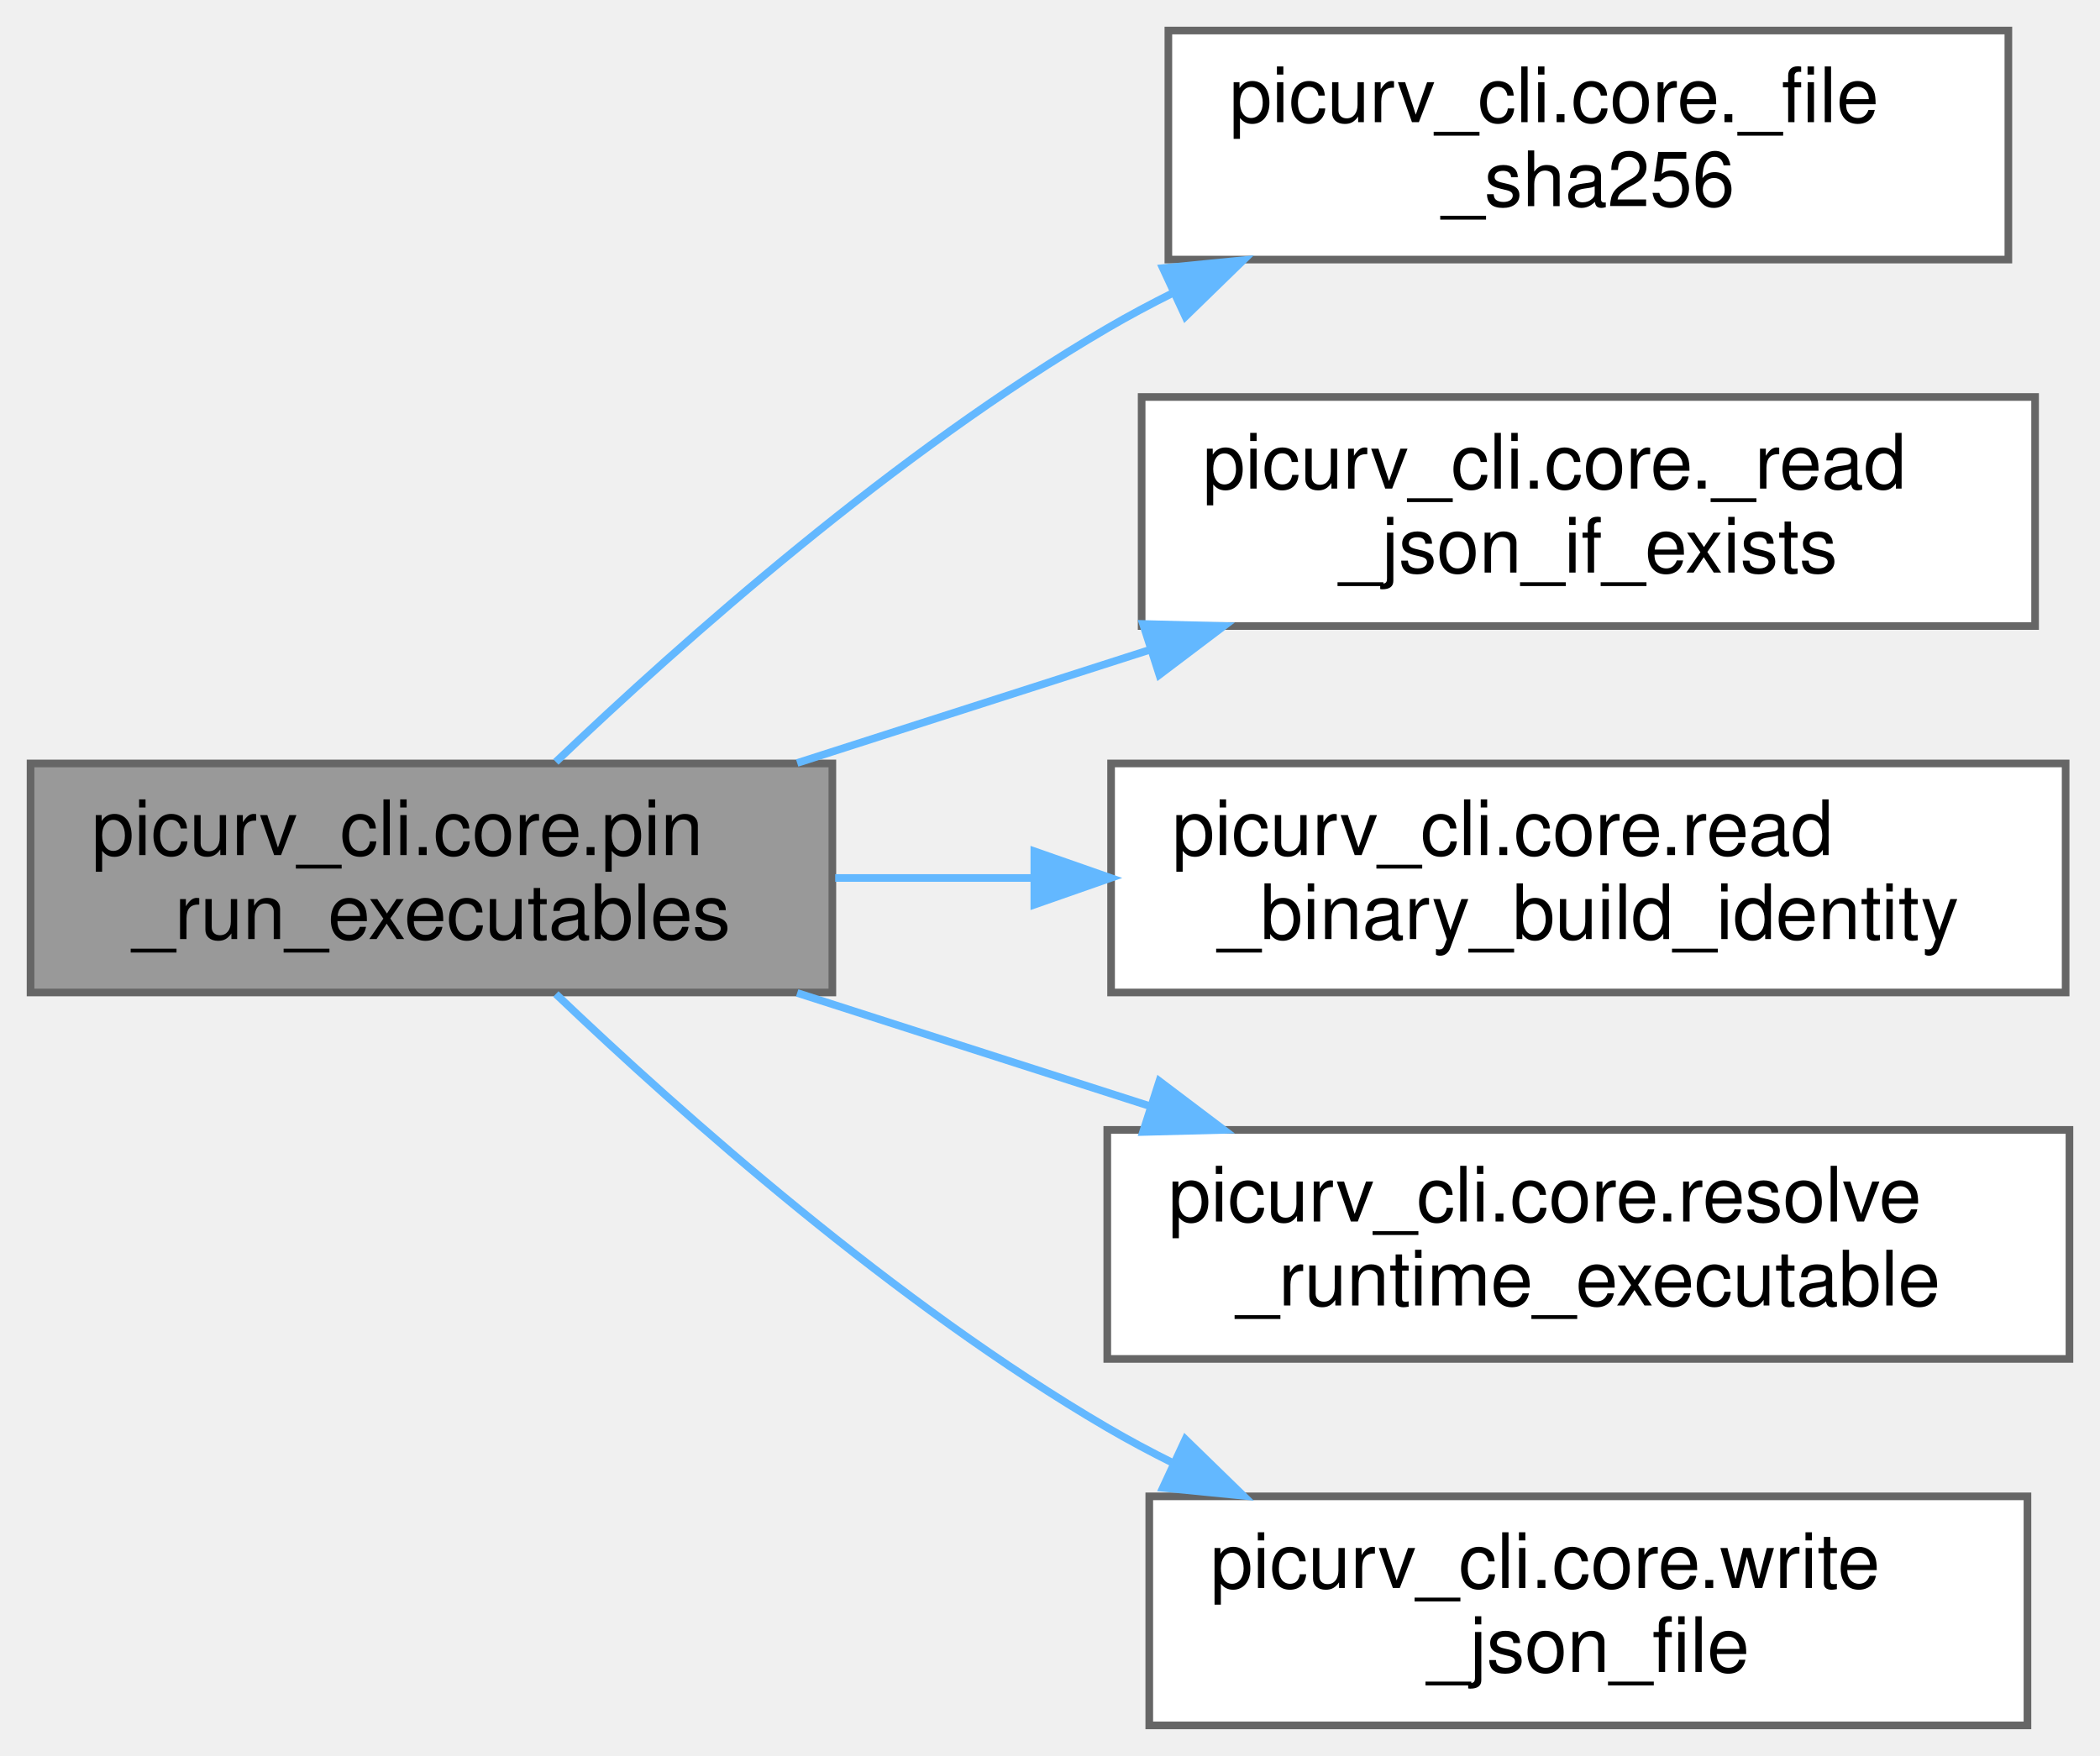
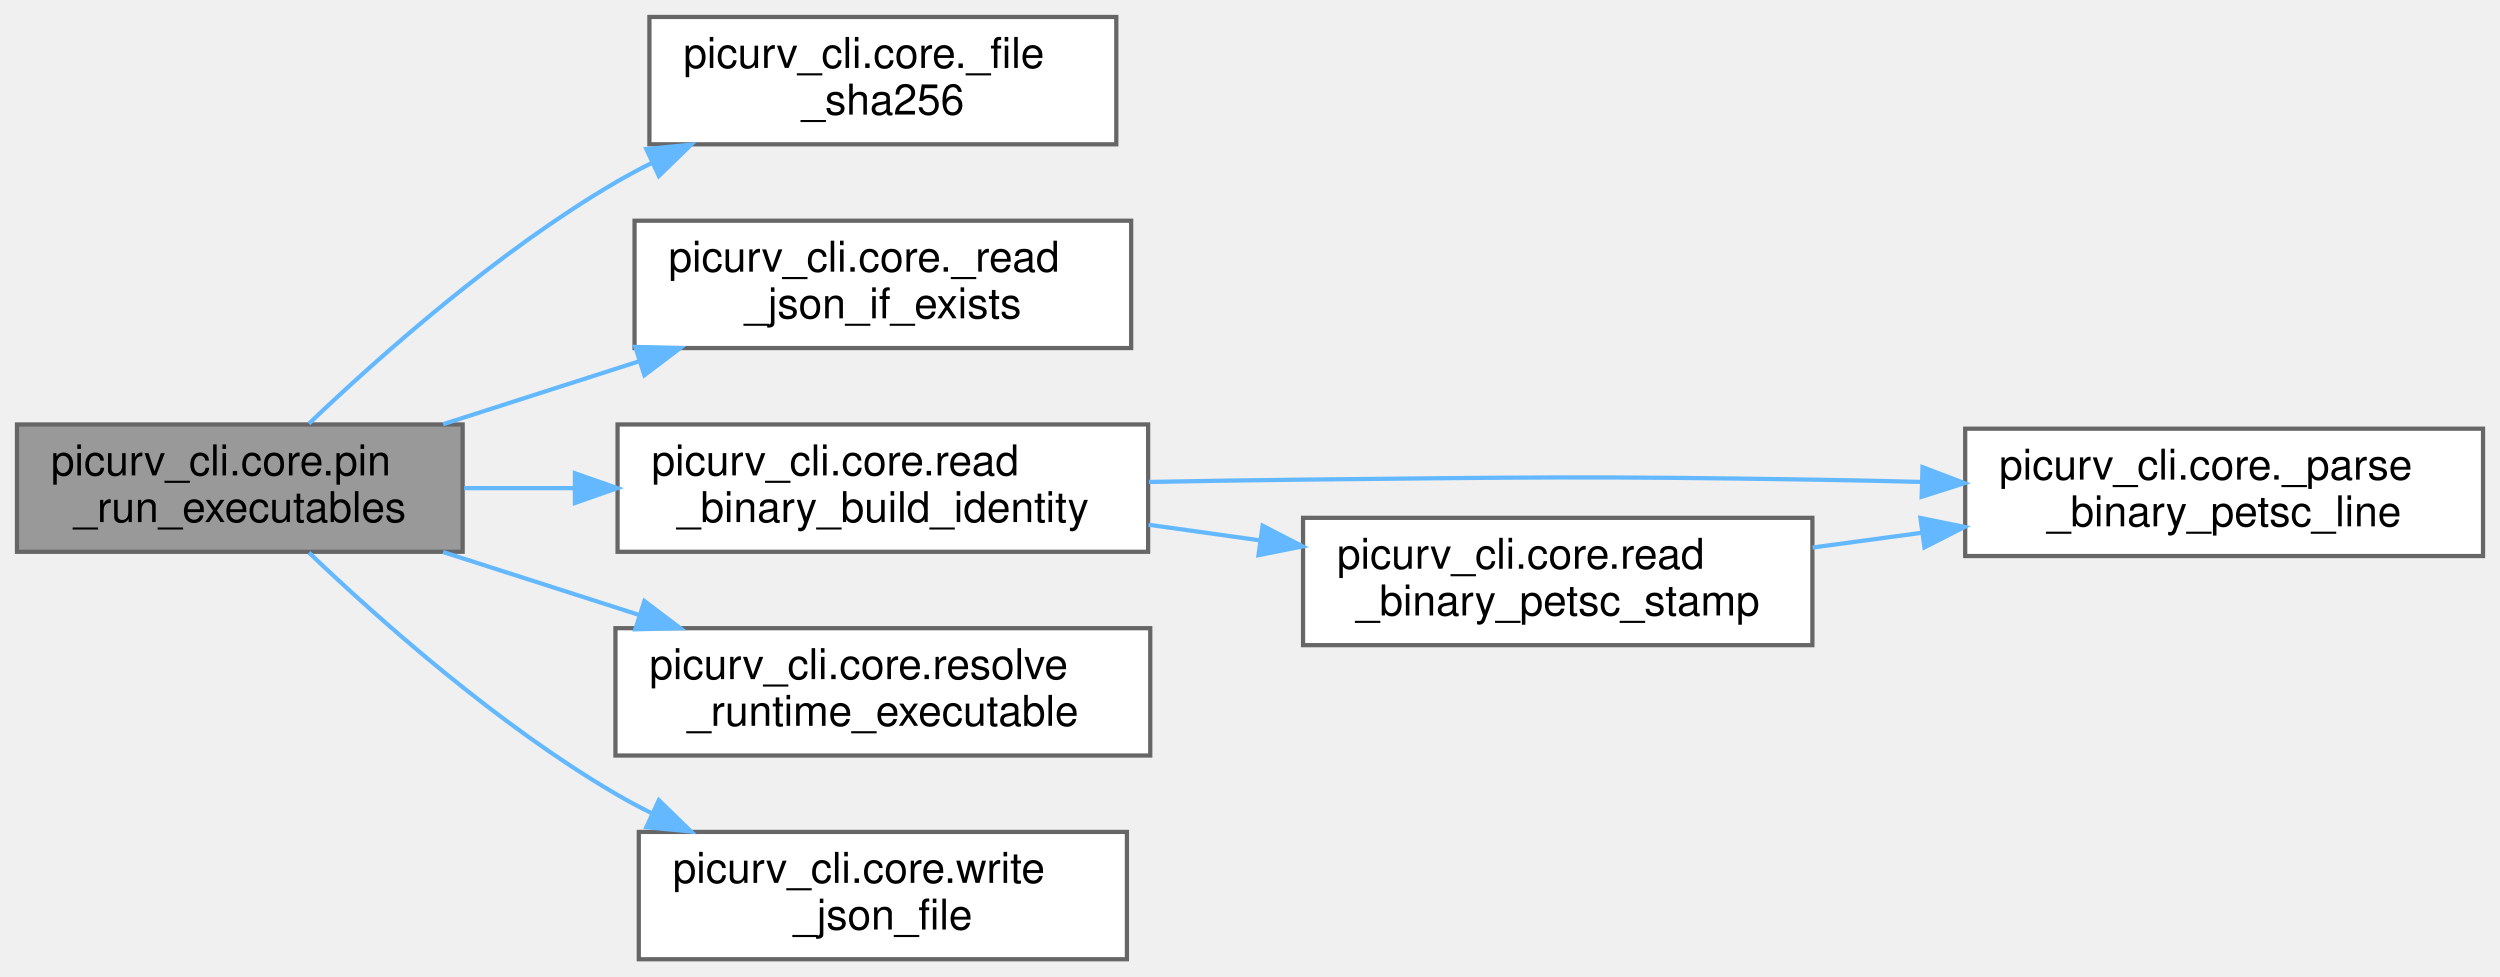
- <svg xmlns="http://www.w3.org/2000/svg" xmlns:xlink="http://www.w3.org/1999/xlink" width="275pt" height="230pt" viewBox="0.00 0.00 275.00 230.00">
+ <svg xmlns="http://www.w3.org/2000/svg" xmlns:xlink="http://www.w3.org/1999/xlink" width="589pt" height="230pt" viewBox="0.00 0.00 589.00 230.00">
  <g id="graph0" class="graph" transform="scale(1 1) rotate(0) translate(4 226)">
    <g id="Node000001" class="node">
      <g id="a_Node000001">
        <a xlink:title="Copy the installation's executables into a run's configuration revision.">
          <polygon fill="#999999" stroke="#666666" points="105,-126 0,-126 0,-96 105,-96 105,-126" />
          <text text-anchor="start" x="8" y="-114" font-family="Helvetica,sans-Serif" font-size="10.00">picurv_cli.core.pin</text>
          <text text-anchor="middle" x="52.5" y="-103" font-family="Helvetica,sans-Serif" font-size="10.00">_run_executables</text>
        </a>
      </g>
    </g>
    <g id="Node000002" class="node">
      <g id="a_Node000002">
        <a xlink:href="namespacepicurv__cli_1_1core.html#ad126af5b0e42cfeb9171a8c291e77423" target="_top" xlink:title="Content digest of one file, or None when it cannot be read.">
          <polygon fill="white" stroke="#666666" points="259,-222 149,-222 149,-192 259,-192 259,-222" />
          <text text-anchor="start" x="157" y="-210" font-family="Helvetica,sans-Serif" font-size="10.00">picurv_cli.core._file</text>
          <text text-anchor="middle" x="204" y="-199" font-family="Helvetica,sans-Serif" font-size="10.00">_sha256</text>
        </a>
      </g>
    </g>
    <g id="edge1_Node000001_Node000002" class="edge">
      <g id="a_edge1_Node000001_Node000002">
        <a xlink:title=" ">
          <path fill="none" stroke="#63b8ff" d="M68.79,-126.2C85.41,-142.05 113.32,-166.82 141,-183 143.79,-184.63 146.71,-186.19 149.7,-187.68" />
          <polygon fill="#63b8ff" stroke="#63b8ff" points="148.28,-190.88 158.82,-191.92 151.23,-184.53 148.28,-190.88" />
        </a>
      </g>
    </g>
    <g id="Node000003" class="node">
      <g id="a_Node000003">
        <a xlink:href="namespacepicurv__cli_1_1core.html#a70b7b42ac7c8ccd7a6ee3064b6ca10de" target="_top" xlink:title="Read JSON when present, otherwise return None.">
          <polygon fill="white" stroke="#666666" points="262.5,-174 145.5,-174 145.5,-144 262.5,-144 262.5,-174" />
          <text text-anchor="start" x="153.5" y="-162" font-family="Helvetica,sans-Serif" font-size="10.00">picurv_cli.core._read</text>
          <text text-anchor="middle" x="204" y="-151" font-family="Helvetica,sans-Serif" font-size="10.00">_json_if_exists</text>
        </a>
      </g>
    </g>
    <g id="edge2_Node000001_Node000003" class="edge">
      <g id="a_edge2_Node000001_Node000003">
        <a xlink:title=" ">
          <path fill="none" stroke="#63b8ff" d="M100.39,-126.06C115,-130.75 131.27,-135.97 146.47,-140.85" />
          <polygon fill="#63b8ff" stroke="#63b8ff" points="145.68,-144.27 156.27,-144 147.82,-137.61 145.68,-144.27" />
        </a>
      </g>
    </g>
    <g id="Node000004" class="node">
      <g id="a_Node000004">
        <a xlink:href="namespacepicurv__cli_1_1core.html#a8d63b2d34cd5f86de33798aa83f5c690" target="_top" xlink:title="Read the build identity a native executable was compiled with.">
          <polygon fill="white" stroke="#666666" points="266.5,-126 141.5,-126 141.5,-96 266.5,-96 266.5,-126" />
          <text text-anchor="start" x="149.5" y="-114" font-family="Helvetica,sans-Serif" font-size="10.00">picurv_cli.core.read</text>
          <text text-anchor="middle" x="204" y="-103" font-family="Helvetica,sans-Serif" font-size="10.00">_binary_build_identity</text>
        </a>
      </g>
    </g>
    <g id="edge3_Node000001_Node000004" class="edge">
      <g id="a_edge3_Node000001_Node000004">
        <a xlink:title=" ">
          <path fill="none" stroke="#63b8ff" d="M105.37,-111C113.73,-111 122.52,-111 131.25,-111" />
          <polygon fill="#63b8ff" stroke="#63b8ff" points="131.45,-114.5 141.45,-111 131.45,-107.5 131.45,-114.5" />
        </a>
      </g>
    </g>
-     <g id="Node000005" class="node">
-       <g id="a_Node000005">
+     <g id="Node000007" class="node">
+       <g id="a_Node000007">
        <a xlink:href="namespacepicurv__cli_1_1core.html#a799c7b6ca67299c8ca3d9807558263c2" target="_top" xlink:title="Resolve solver/post executable path, preferring local sibling binaries.">
          <polygon fill="white" stroke="#666666" points="267,-78 141,-78 141,-48 267,-48 267,-78" />
          <text text-anchor="start" x="149" y="-66" font-family="Helvetica,sans-Serif" font-size="10.00">picurv_cli.core.resolve</text>
          <text text-anchor="middle" x="204" y="-55" font-family="Helvetica,sans-Serif" font-size="10.00">_runtime_executable</text>
        </a>
      </g>
    </g>
-     <g id="edge4_Node000001_Node000005" class="edge">
-       <g id="a_edge4_Node000001_Node000005">
+     <g id="edge7_Node000001_Node000007" class="edge">
+       <g id="a_edge7_Node000001_Node000007">
        <a xlink:title=" ">
          <path fill="none" stroke="#63b8ff" d="M100.39,-95.94C115,-91.25 131.27,-86.03 146.47,-81.15" />
          <polygon fill="#63b8ff" stroke="#63b8ff" points="147.82,-84.39 156.27,-78 145.68,-77.73 147.82,-84.39" />
        </a>
      </g>
    </g>
-     <g id="Node000006" class="node">
-       <g id="a_Node000006">
+     <g id="Node000008" class="node">
+       <g id="a_Node000008">
        <a xlink:href="namespacepicurv__cli_1_1core.html#a27e4c41c00f8d0a2e0da1058f9291da8" target="_top" xlink:title="Write JSON metadata/manifests with a stable, readable format.">
          <polygon fill="white" stroke="#666666" points="261.5,-30 146.5,-30 146.5,0 261.5,0 261.5,-30" />
          <text text-anchor="start" x="154.5" y="-18" font-family="Helvetica,sans-Serif" font-size="10.00">picurv_cli.core.write</text>
          <text text-anchor="middle" x="204" y="-7" font-family="Helvetica,sans-Serif" font-size="10.00">_json_file</text>
        </a>
      </g>
    </g>
-     <g id="edge5_Node000001_Node000006" class="edge">
-       <g id="a_edge5_Node000001_Node000006">
+     <g id="edge8_Node000001_Node000008" class="edge">
+       <g id="a_edge8_Node000001_Node000008">
        <a xlink:title=" ">
          <path fill="none" stroke="#63b8ff" d="M68.79,-95.8C85.41,-79.95 113.32,-55.18 141,-39 143.79,-37.37 146.71,-35.81 149.7,-34.32" />
          <polygon fill="#63b8ff" stroke="#63b8ff" points="151.23,-37.47 158.82,-30.08 148.28,-31.12 151.23,-37.47" />
        </a>
      </g>
    </g>
+     <g id="Node000005" class="node">
+       <g id="a_Node000005">
+         <a xlink:href="namespacepicurv__cli_1_1core.html#a65fcd6bc443a77be941c86ecb3f988fd" target="_top" xlink:title="Parse the PETSc build line a native executable reports.">
+           <polygon fill="white" stroke="#666666" points="581,-125 459,-125 459,-95 581,-95 581,-125" />
+           <text text-anchor="start" x="467" y="-113" font-family="Helvetica,sans-Serif" font-size="10.00">picurv_cli.core._parse</text>
+           <text text-anchor="middle" x="520" y="-102" font-family="Helvetica,sans-Serif" font-size="10.00">_binary_petsc_line</text>
+         </a>
+       </g>
+     </g>
+     <g id="edge4_Node000004_Node000005" class="edge">
+       <g id="a_edge4_Node000004_Node000005">
+         <a xlink:title=" ">
+           <path fill="none" stroke="#63b8ff" d="M266.68,-112.45C278.73,-112.68 291.26,-112.88 303,-113 356.33,-113.54 369.67,-113.83 423,-113 431.33,-112.87 440.06,-112.68 448.73,-112.45" />
+           <polygon fill="#63b8ff" stroke="#63b8ff" points="448.94,-115.94 458.83,-112.17 448.74,-108.95 448.94,-115.94" />
+         </a>
+       </g>
+     </g>
+     <g id="Node000006" class="node">
+       <g id="a_Node000006">
+         <a xlink:href="namespacepicurv__cli_1_1core.html#a2825fe954d6cc70441907d131cc47d30" target="_top" xlink:title="Read the PETSc build stamp from an executable's bytes, without running it.">
+           <polygon fill="white" stroke="#666666" points="423,-104 303,-104 303,-74 423,-74 423,-104" />
+           <text text-anchor="start" x="311" y="-92" font-family="Helvetica,sans-Serif" font-size="10.00">picurv_cli.core.read</text>
+           <text text-anchor="middle" x="363" y="-81" font-family="Helvetica,sans-Serif" font-size="10.00">_binary_petsc_stamp</text>
+         </a>
+       </g>
+     </g>
+     <g id="edge5_Node000004_Node000006" class="edge">
+       <g id="a_edge5_Node000004_Node000006">
+         <a xlink:title=" ">
+           <path fill="none" stroke="#63b8ff" d="M266.6,-102.37C275.18,-101.17 284.05,-99.92 292.76,-98.7" />
+           <polygon fill="#63b8ff" stroke="#63b8ff" points="293.47,-102.14 302.89,-97.28 292.5,-95.2 293.47,-102.14" />
+         </a>
+       </g>
+     </g>
+     <g id="edge6_Node000006_Node000005" class="edge">
+       <g id="a_edge6_Node000006_Node000005">
+         <a xlink:title=" ">
+           <path fill="none" stroke="#63b8ff" d="M423.04,-97C431.47,-98.14 440.2,-99.32 448.81,-100.49" />
+           <polygon fill="#63b8ff" stroke="#63b8ff" points="448.46,-103.97 458.84,-101.85 449.4,-97.04 448.46,-103.97" />
+         </a>
+       </g>
+     </g>
  </g>
</svg>
